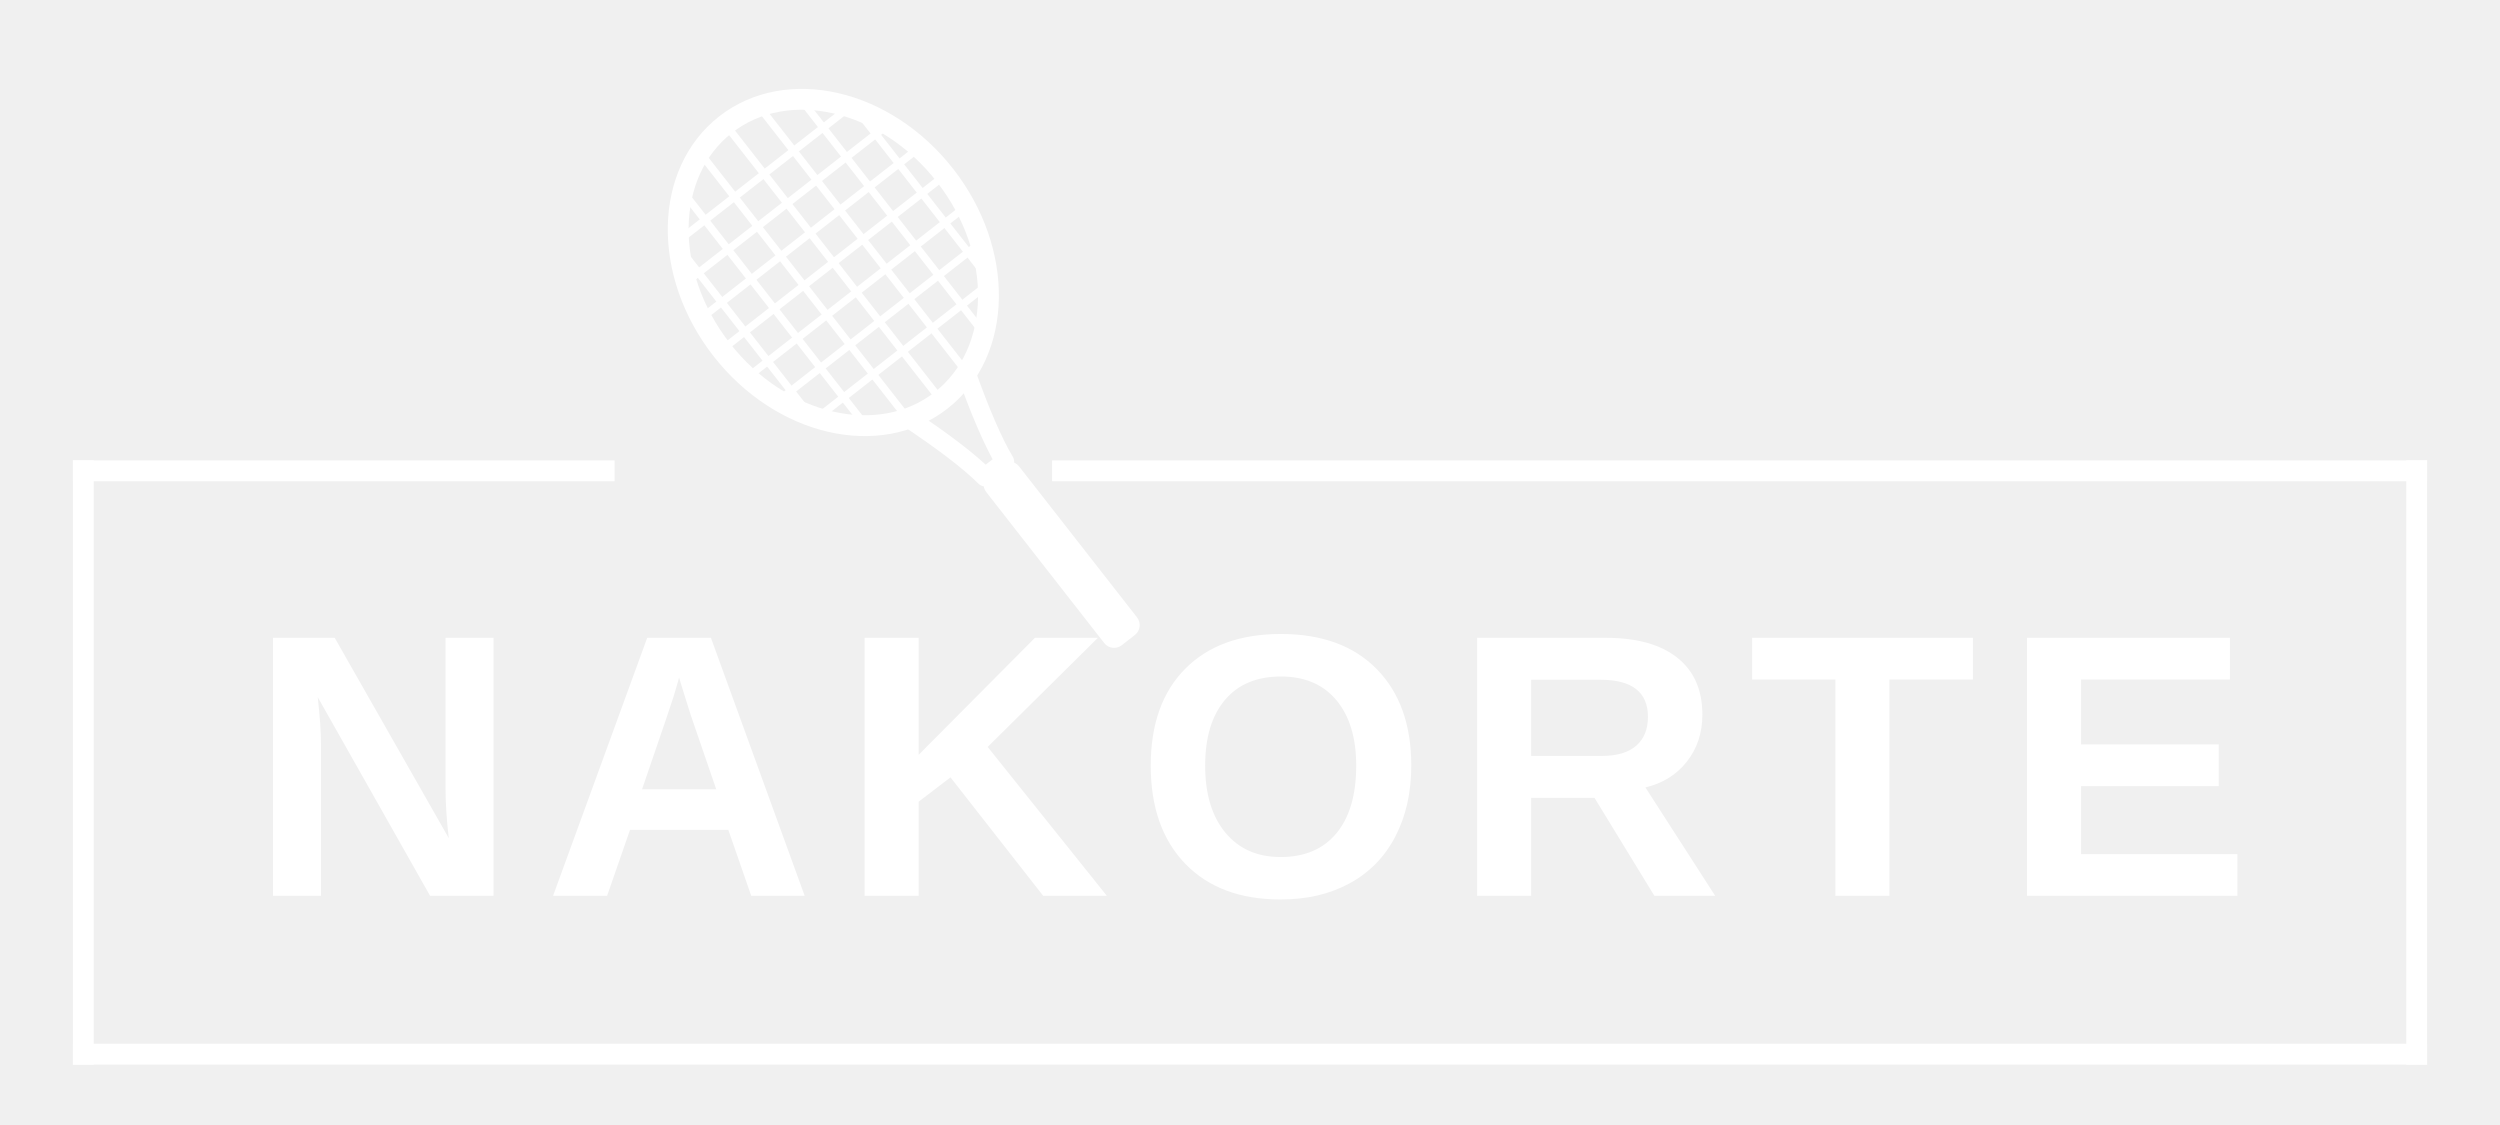
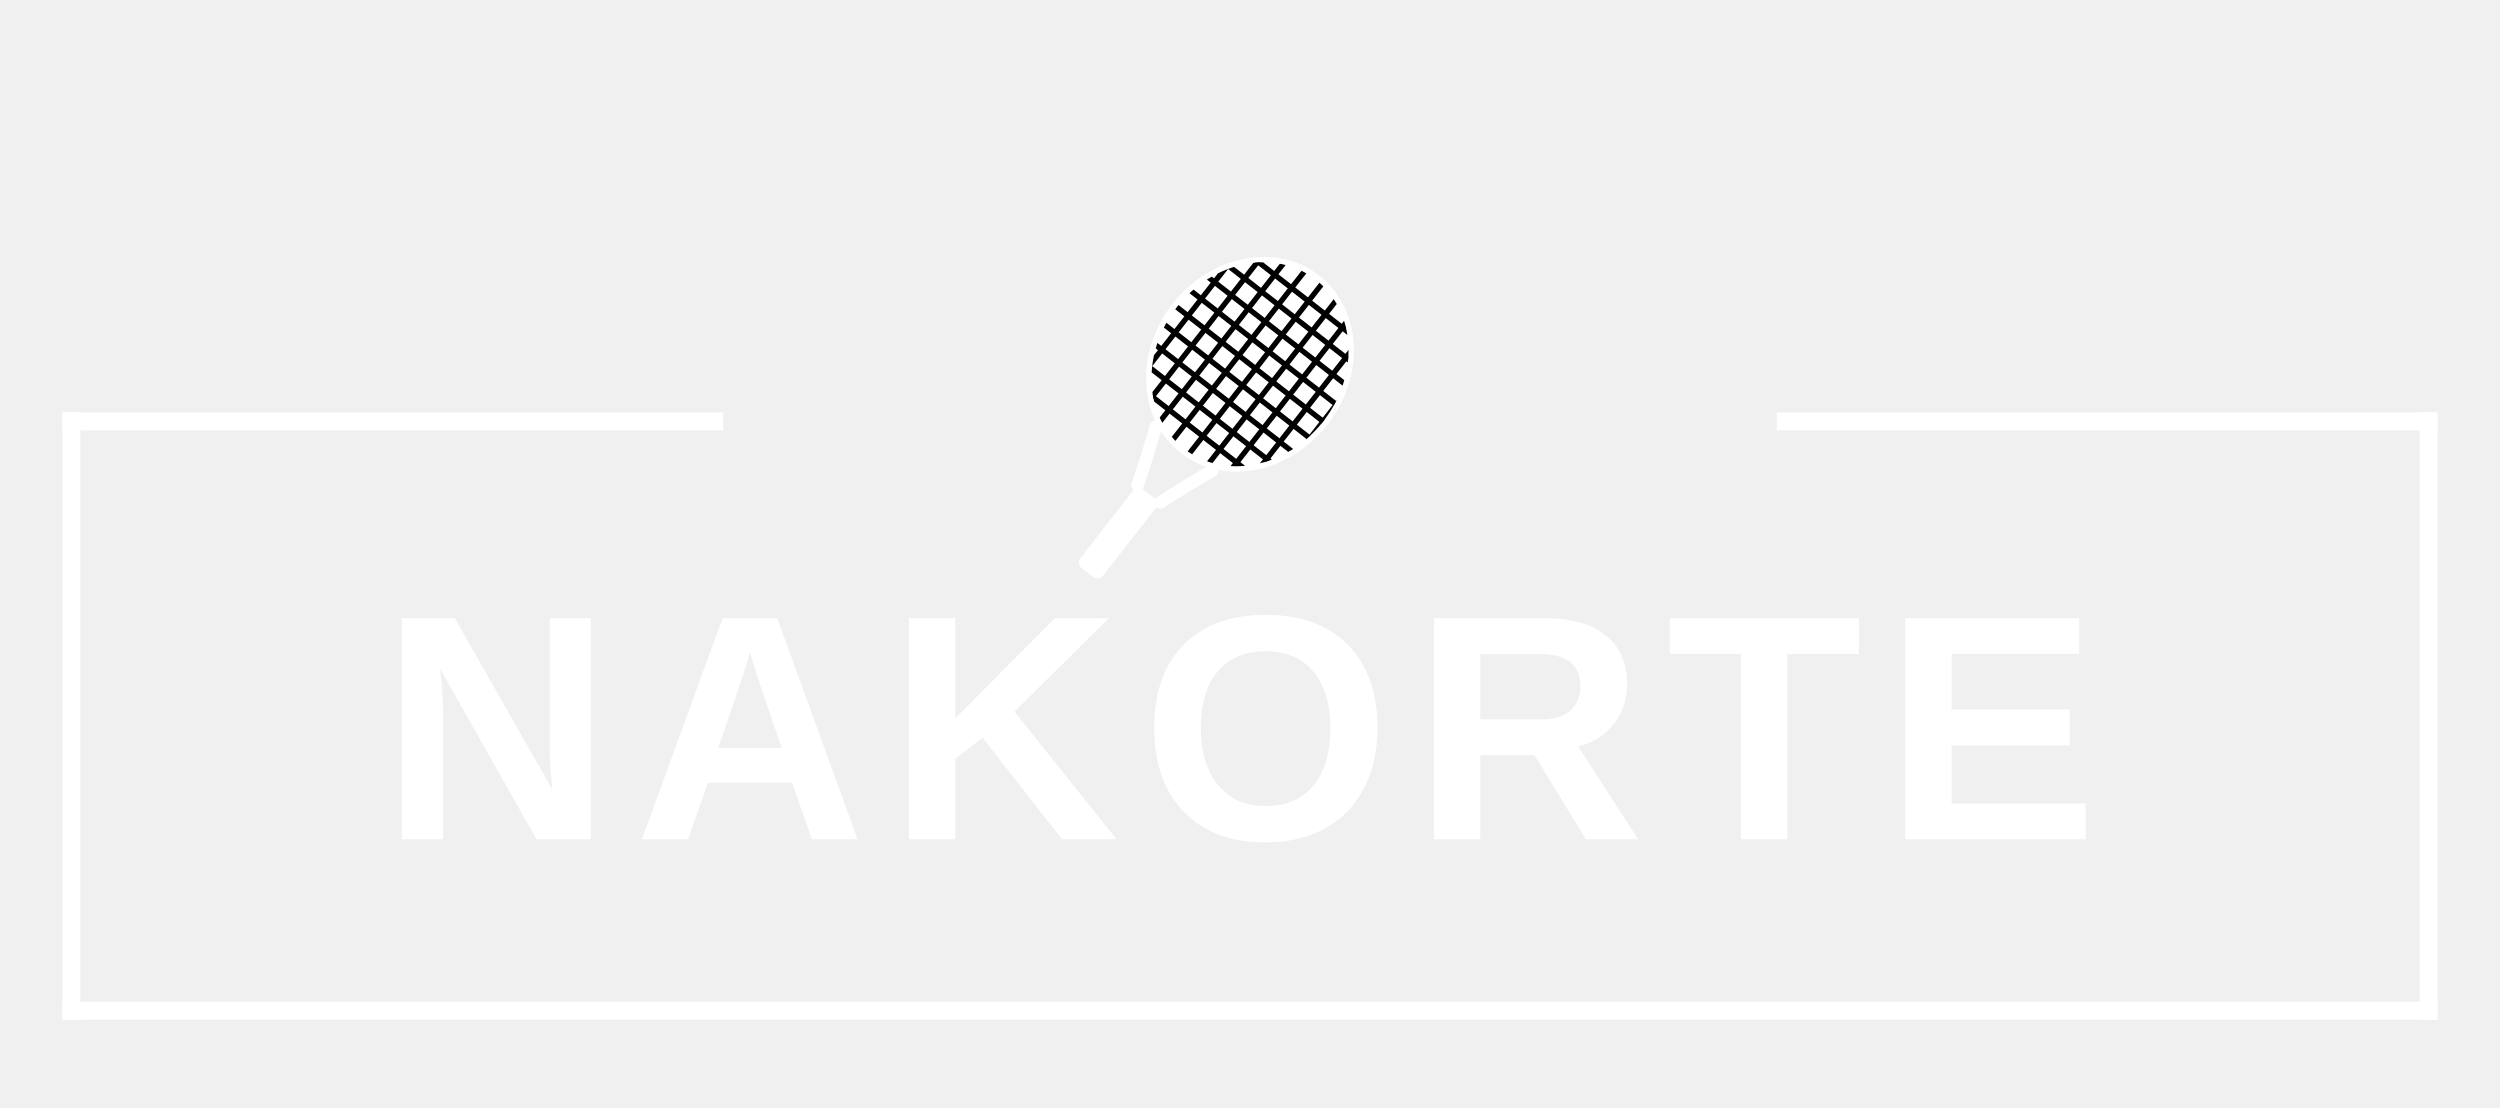
- <svg xmlns="http://www.w3.org/2000/svg" viewBox="-40 -25 600 270" fill="none">
-   <g transform="translate(160, 38) rotate(-38)">
+ <svg xmlns="http://www.w3.org/2000/svg" viewBox="-90 -90 700 310" fill="none">
+   <g transform="translate(260, 12) scale(-1, 1) rotate(-38)">
    <clipPath id="rc">
-       <ellipse cx="0" cy="0" rx="34" ry="42" />
+       <ellipse cx="0" cy="0" rx="26" ry="30" />
    </clipPath>
-     <ellipse cx="0" cy="0" rx="34" ry="42" fill="none" stroke="white" stroke-width="5" />
-     <g clip-path="url(#rc)" stroke="white" stroke-width="1.8">
-       <line x1="-27" y1="-42" x2="-27" y2="42" />
-       <line x1="-18" y1="-42" x2="-18" y2="42" />
-       <line x1="-9" y1="-42" x2="-9" y2="42" />
-       <line x1="0" y1="-42" x2="0" y2="42" />
-       <line x1="9" y1="-42" x2="9" y2="42" />
-       <line x1="18" y1="-42" x2="18" y2="42" />
-       <line x1="27" y1="-42" x2="27" y2="42" />
-       <line x1="-34" y1="-27" x2="34" y2="-27" />
-       <line x1="-34" y1="-18" x2="34" y2="-18" />
-       <line x1="-34" y1="-9" x2="34" y2="-9" />
-       <line x1="-34" y1="0" x2="34" y2="0" />
-       <line x1="-34" y1="9" x2="34" y2="9" />
-       <line x1="-34" y1="18" x2="34" y2="18" />
-       <line x1="-34" y1="27" x2="34" y2="27" />
+     <ellipse cx="0" cy="0" rx="26" ry="30" fill="white" stroke="white" stroke-width="3" />
+     <g clip-path="url(#rc)" stroke="black" stroke-width="1.5">
+       <line x1="-26" y1="-30" x2="-26" y2="30" />
+       <line x1="-20" y1="-30" x2="-20" y2="30" />
+       <line x1="-14" y1="-30" x2="-14" y2="30" />
+       <line x1="-8" y1="-30" x2="-8" y2="30" />
+       <line x1="-2" y1="-30" x2="-2" y2="30" />
+       <line x1="4" y1="-30" x2="4" y2="30" />
+       <line x1="10" y1="-30" x2="10" y2="30" />
+       <line x1="16" y1="-30" x2="16" y2="30" />
+       <line x1="22" y1="-30" x2="22" y2="30" />
+       <line x1="-26" y1="-24" x2="26" y2="-24" />
+       <line x1="-26" y1="-18" x2="26" y2="-18" />
+       <line x1="-26" y1="-12" x2="26" y2="-12" />
+       <line x1="-26" y1="-6" x2="26" y2="-6" />
+       <line x1="-26" y1="0" x2="26" y2="0" />
+       <line x1="-26" y1="6" x2="26" y2="6" />
+       <line x1="-26" y1="12" x2="26" y2="12" />
+       <line x1="-26" y1="18" x2="26" y2="18" />
+       <line x1="-26" y1="24" x2="26" y2="24" />
    </g>
-     <path d="M -9 40 Q -4 55 -3 63 L 3 63 Q 4 55 9 40" fill="none" stroke="white" stroke-width="4.5" stroke-linejoin="round" />
-     <rect x="-5" y="63" width="10" height="52" rx="3" fill="white" />
+     <path d="M -4 46 Q -6 40 -10 30" fill="none" stroke="white" stroke-width="3.5" stroke-linecap="round" />
+     <path d="M  4 46 Q  6 40  10 30" fill="none" stroke="white" stroke-width="3.5" stroke-linecap="round" />
+     <rect x="-4" y="46" width="8" height="28" rx="2" fill="white" />
  </g>
-   <line x1="-20" y1="88" x2="105" y2="88" stroke="white" stroke-width="5" stroke-linecap="square" />
-   <line x1="215" y1="88" x2="540" y2="88" stroke="white" stroke-width="5" stroke-linecap="square" />
-   <line x1="-20" y1="228" x2="540" y2="228" stroke="white" stroke-width="5" stroke-linecap="square" />
-   <line x1="-20" y1="88" x2="-20" y2="228" stroke="white" stroke-width="5" stroke-linecap="square" />
-   <line x1="540" y1="88" x2="540" y2="228" stroke="white" stroke-width="5" stroke-linecap="square" />
-   <text x="260" y="190" text-anchor="middle" font-family="'Arial', 'Helvetica Neue', sans-serif" font-weight="700" font-size="90" letter-spacing="6" fill="white">NAKORTE</text>
+   <line x1="-70" y1="28" x2="110" y2="28" stroke="white" stroke-width="5" stroke-linecap="square" />
+   <line x1="410" y1="28" x2="590" y2="28" stroke="white" stroke-width="5" stroke-linecap="square" />
+   <line x1="-70" y1="193" x2="590" y2="193" stroke="white" stroke-width="5" stroke-linecap="square" />
+   <line x1="-70" y1="28" x2="-70" y2="193" stroke="white" stroke-width="5" stroke-linecap="square" />
+   <line x1="590" y1="28" x2="590" y2="193" stroke="white" stroke-width="5" stroke-linecap="square" />
+   <text x="257" y="145" text-anchor="middle" font-family="'Arial', 'Helvetica Neue', sans-serif" font-weight="700" font-size="90" letter-spacing="6" fill="white">NAKORTE</text>
</svg>
